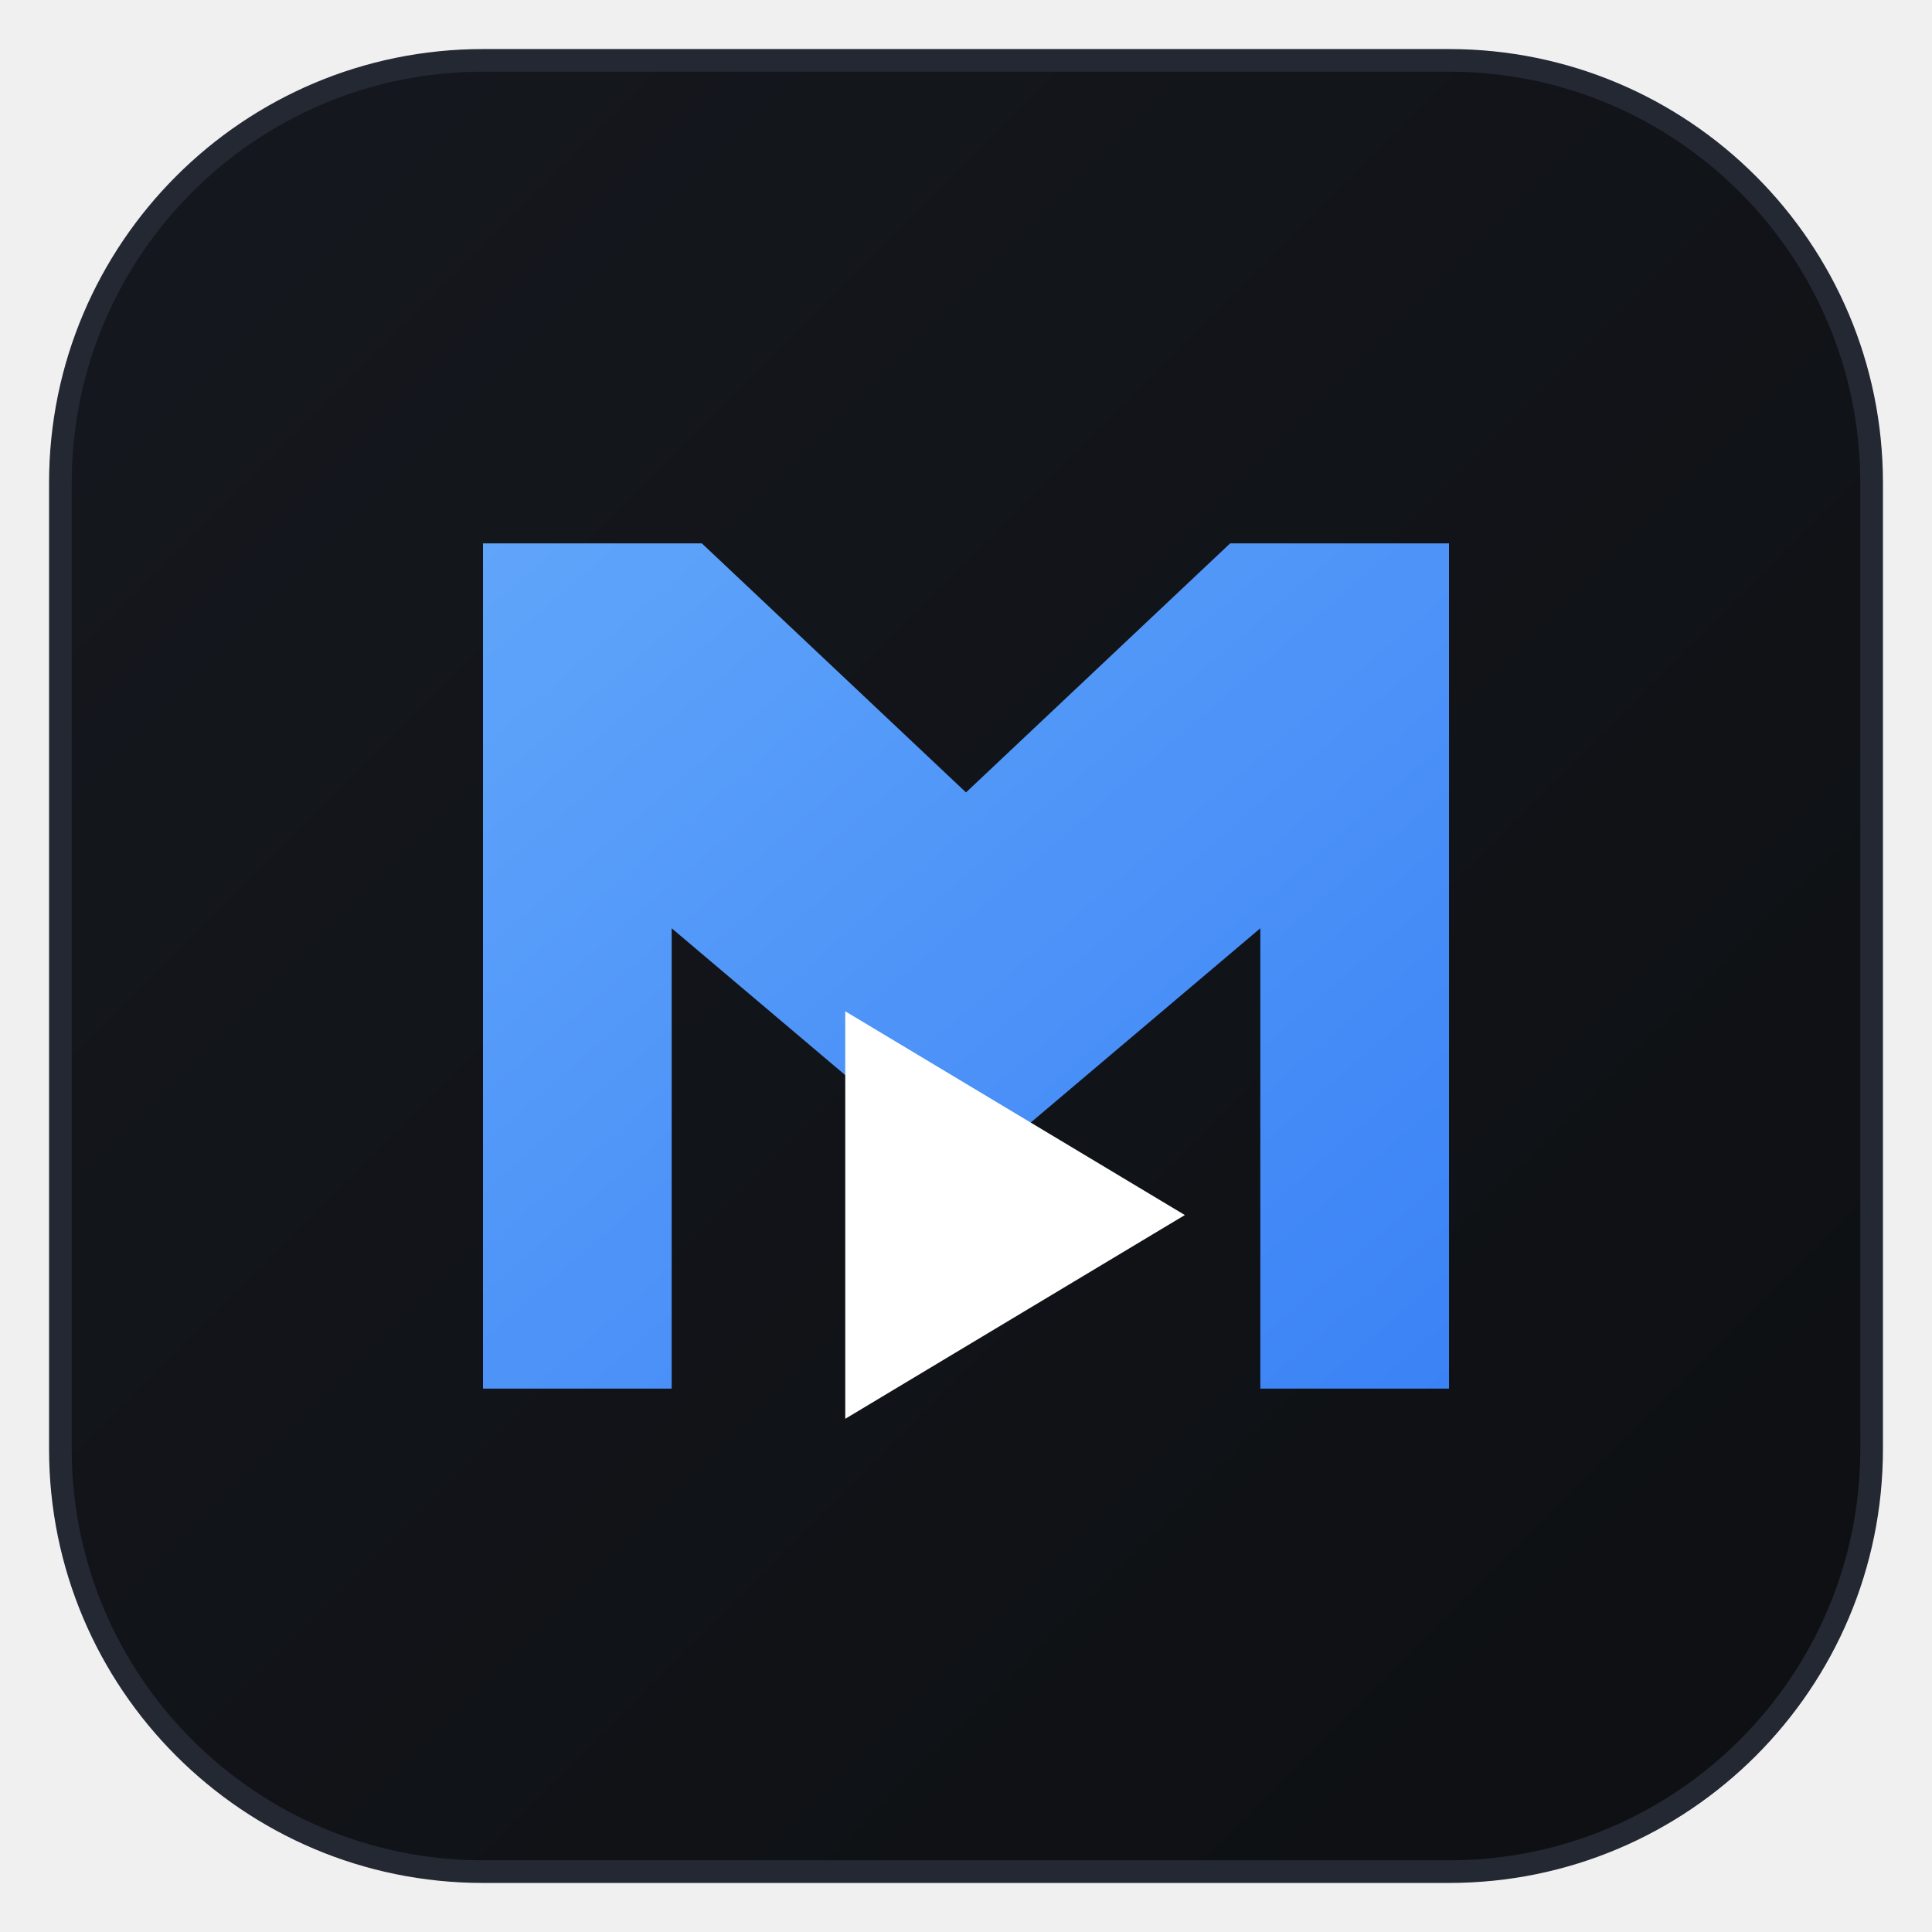
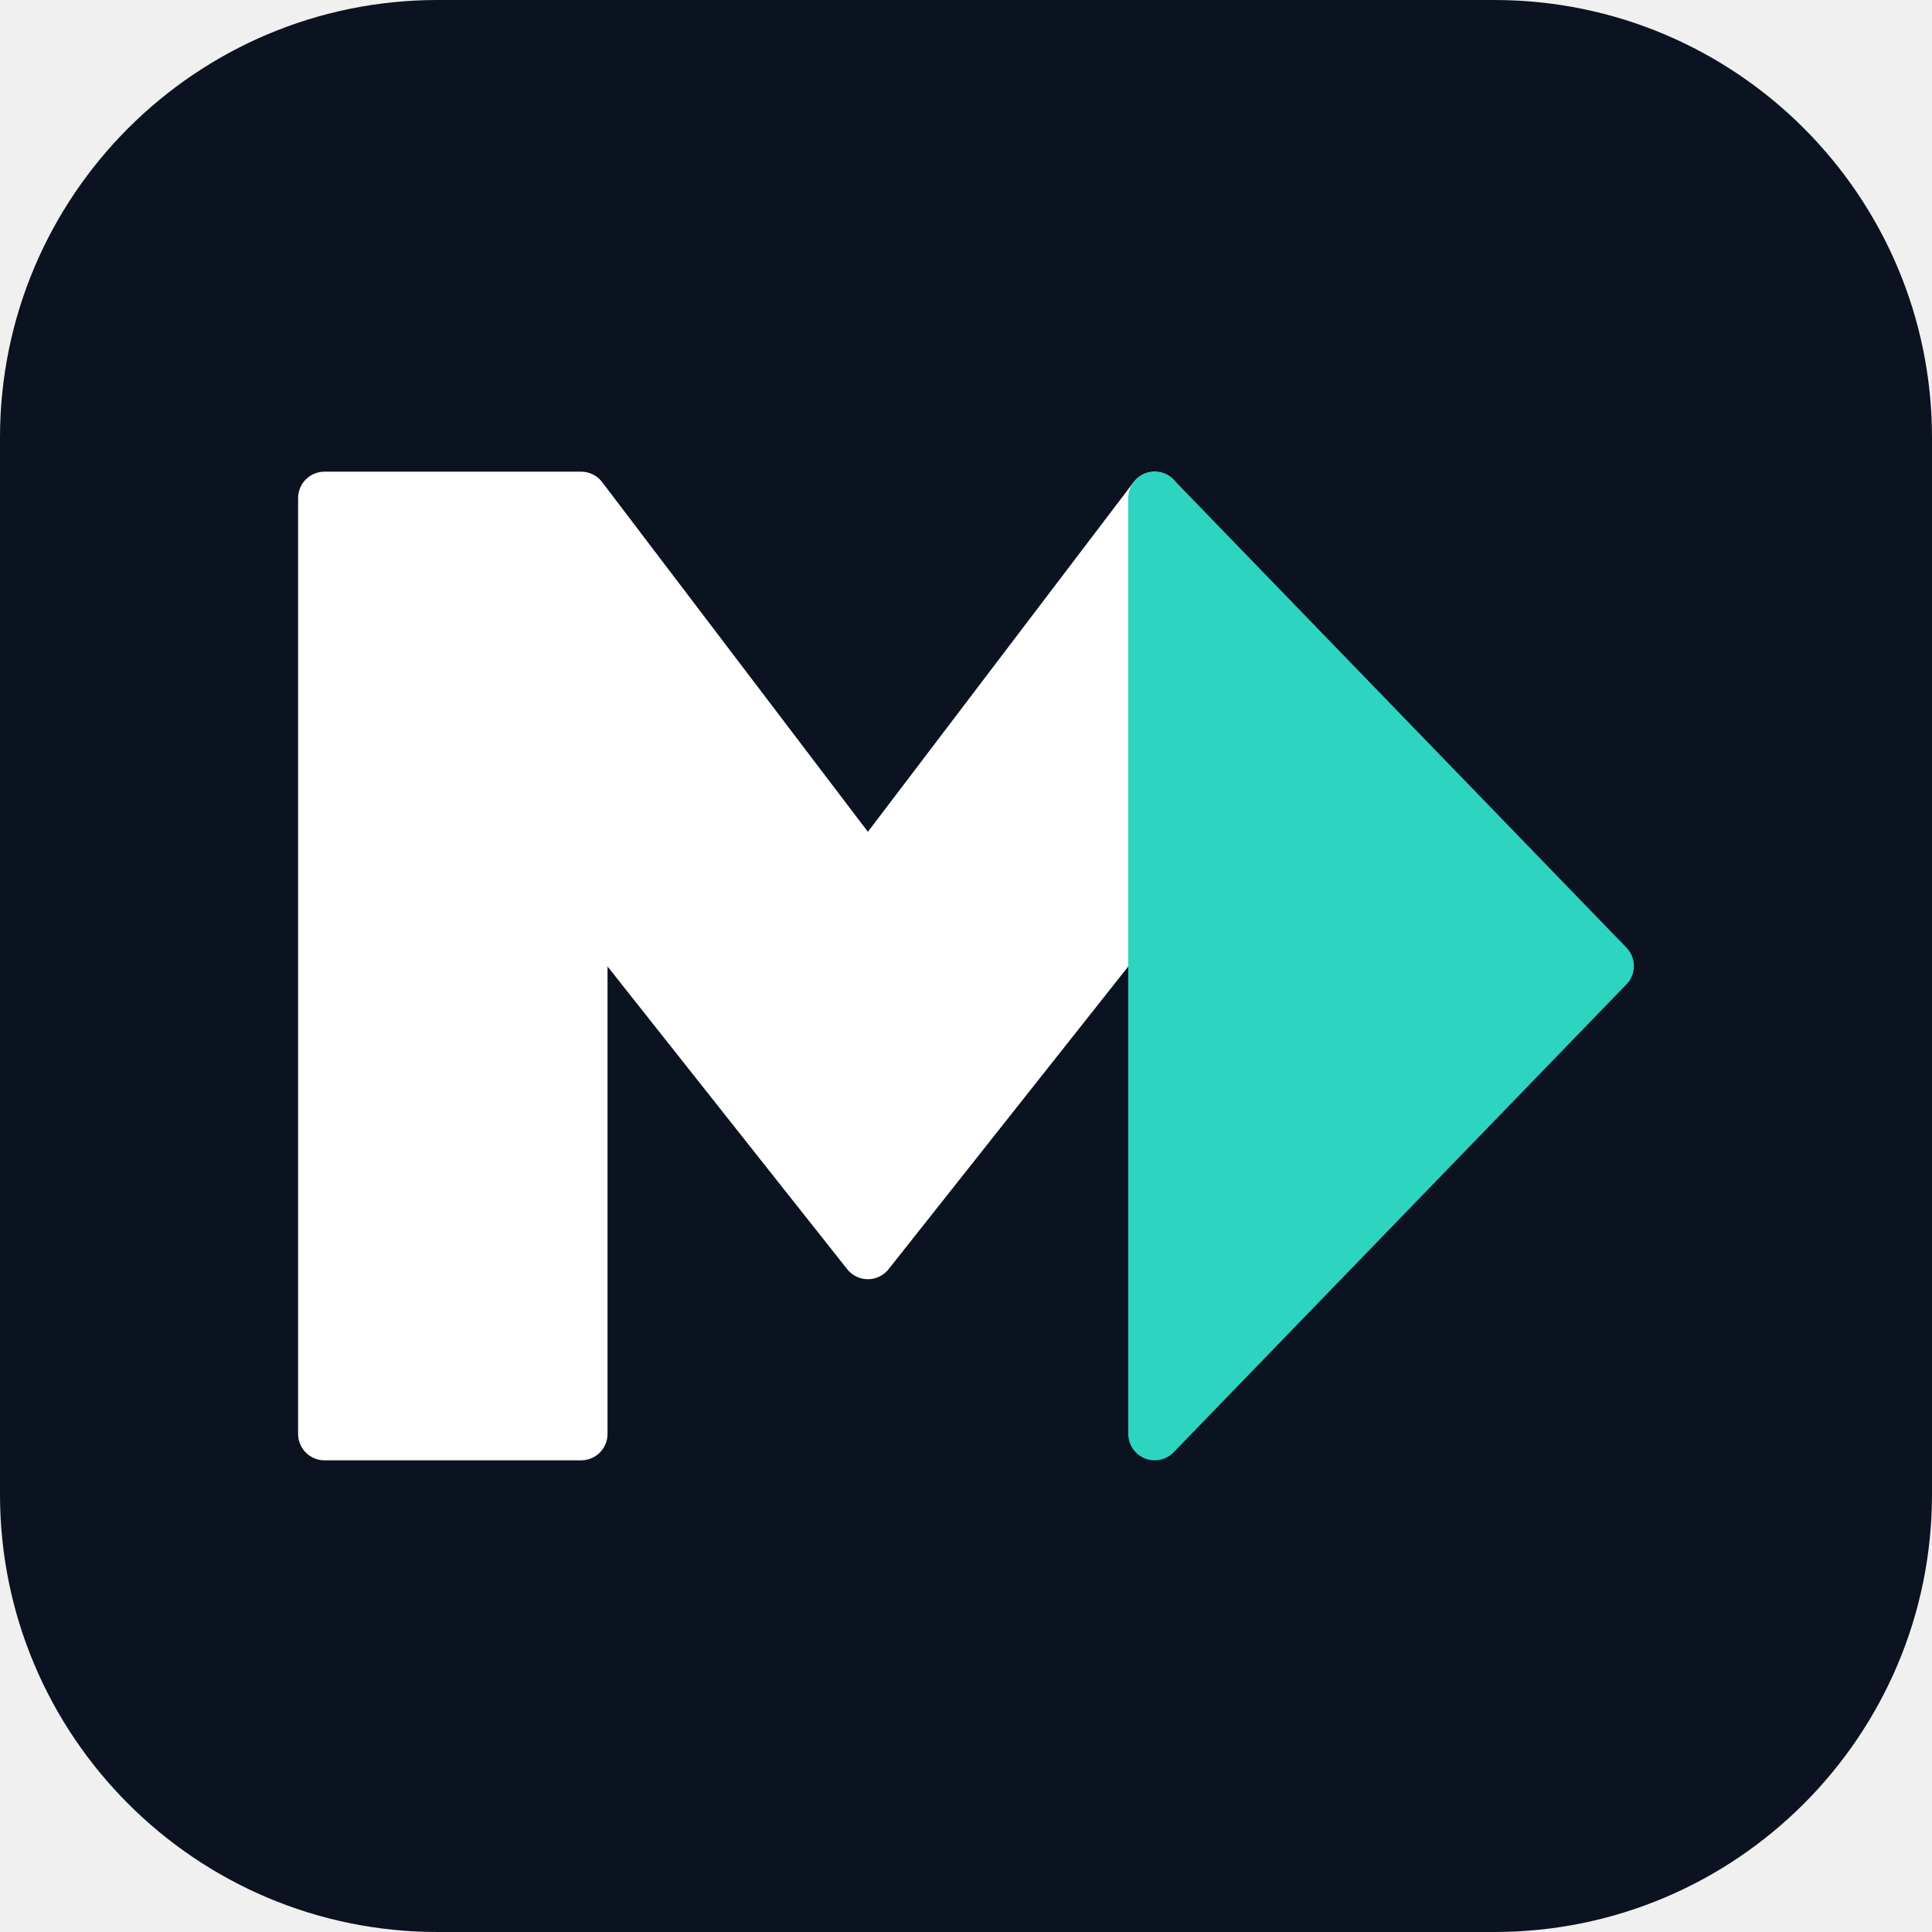
- <svg xmlns="http://www.w3.org/2000/svg" viewBox="0 0 512 512" width="512" height="512">
-   <defs>
-     <linearGradient id="bgDark" x1="0%" y1="0%" x2="100%" y2="100%">
-       <stop offset="0%" stop-color="#15181E" />
-       <stop offset="100%" stop-color="#0D0F12" />
-     </linearGradient>
-     <linearGradient id="blueAccent" x1="0%" y1="0%" x2="100%" y2="100%">
-       <stop offset="0%" stop-color="#60A5FA" />
-       <stop offset="100%" stop-color="#3B82F6" />
-     </linearGradient>
-   </defs>
-   <rect x="16" y="16" width="480" height="480" rx="112" fill="url(#bgDark)" stroke="#232833" stroke-width="6" />
-   <path d="M128 144 L128 368 L178 368 L178 246 L256 312 L334 246 L334 368 L384 368 L384 144 L326 144 L256 210 L186 144 Z" fill="url(#blueAccent)" />
-   <path d="M224 268 L314 322 L224 376 Z" fill="#FFFFFF" />
+ <svg xmlns="http://www.w3.org/2000/svg" viewBox="0 0 512 512" width="512" height="512" role="img" aria-label="Mnemis">
+   <rect width="512" height="512" rx="116" fill="#0B1220" />
+   <g transform="translate(-26 0)" stroke-linejoin="round" stroke-width="14">
+     <path d="M112 380 V132 H180 L256 232 L332 132 V236 L256 332 L180 236 V380 Z" fill="#FFFFFF" stroke="#FFFFFF" />
+     <path d="M332 132 L452 256 L332 380 Z" fill="#2DD4BF" stroke="#2DD4BF" />
+   </g>
</svg>
